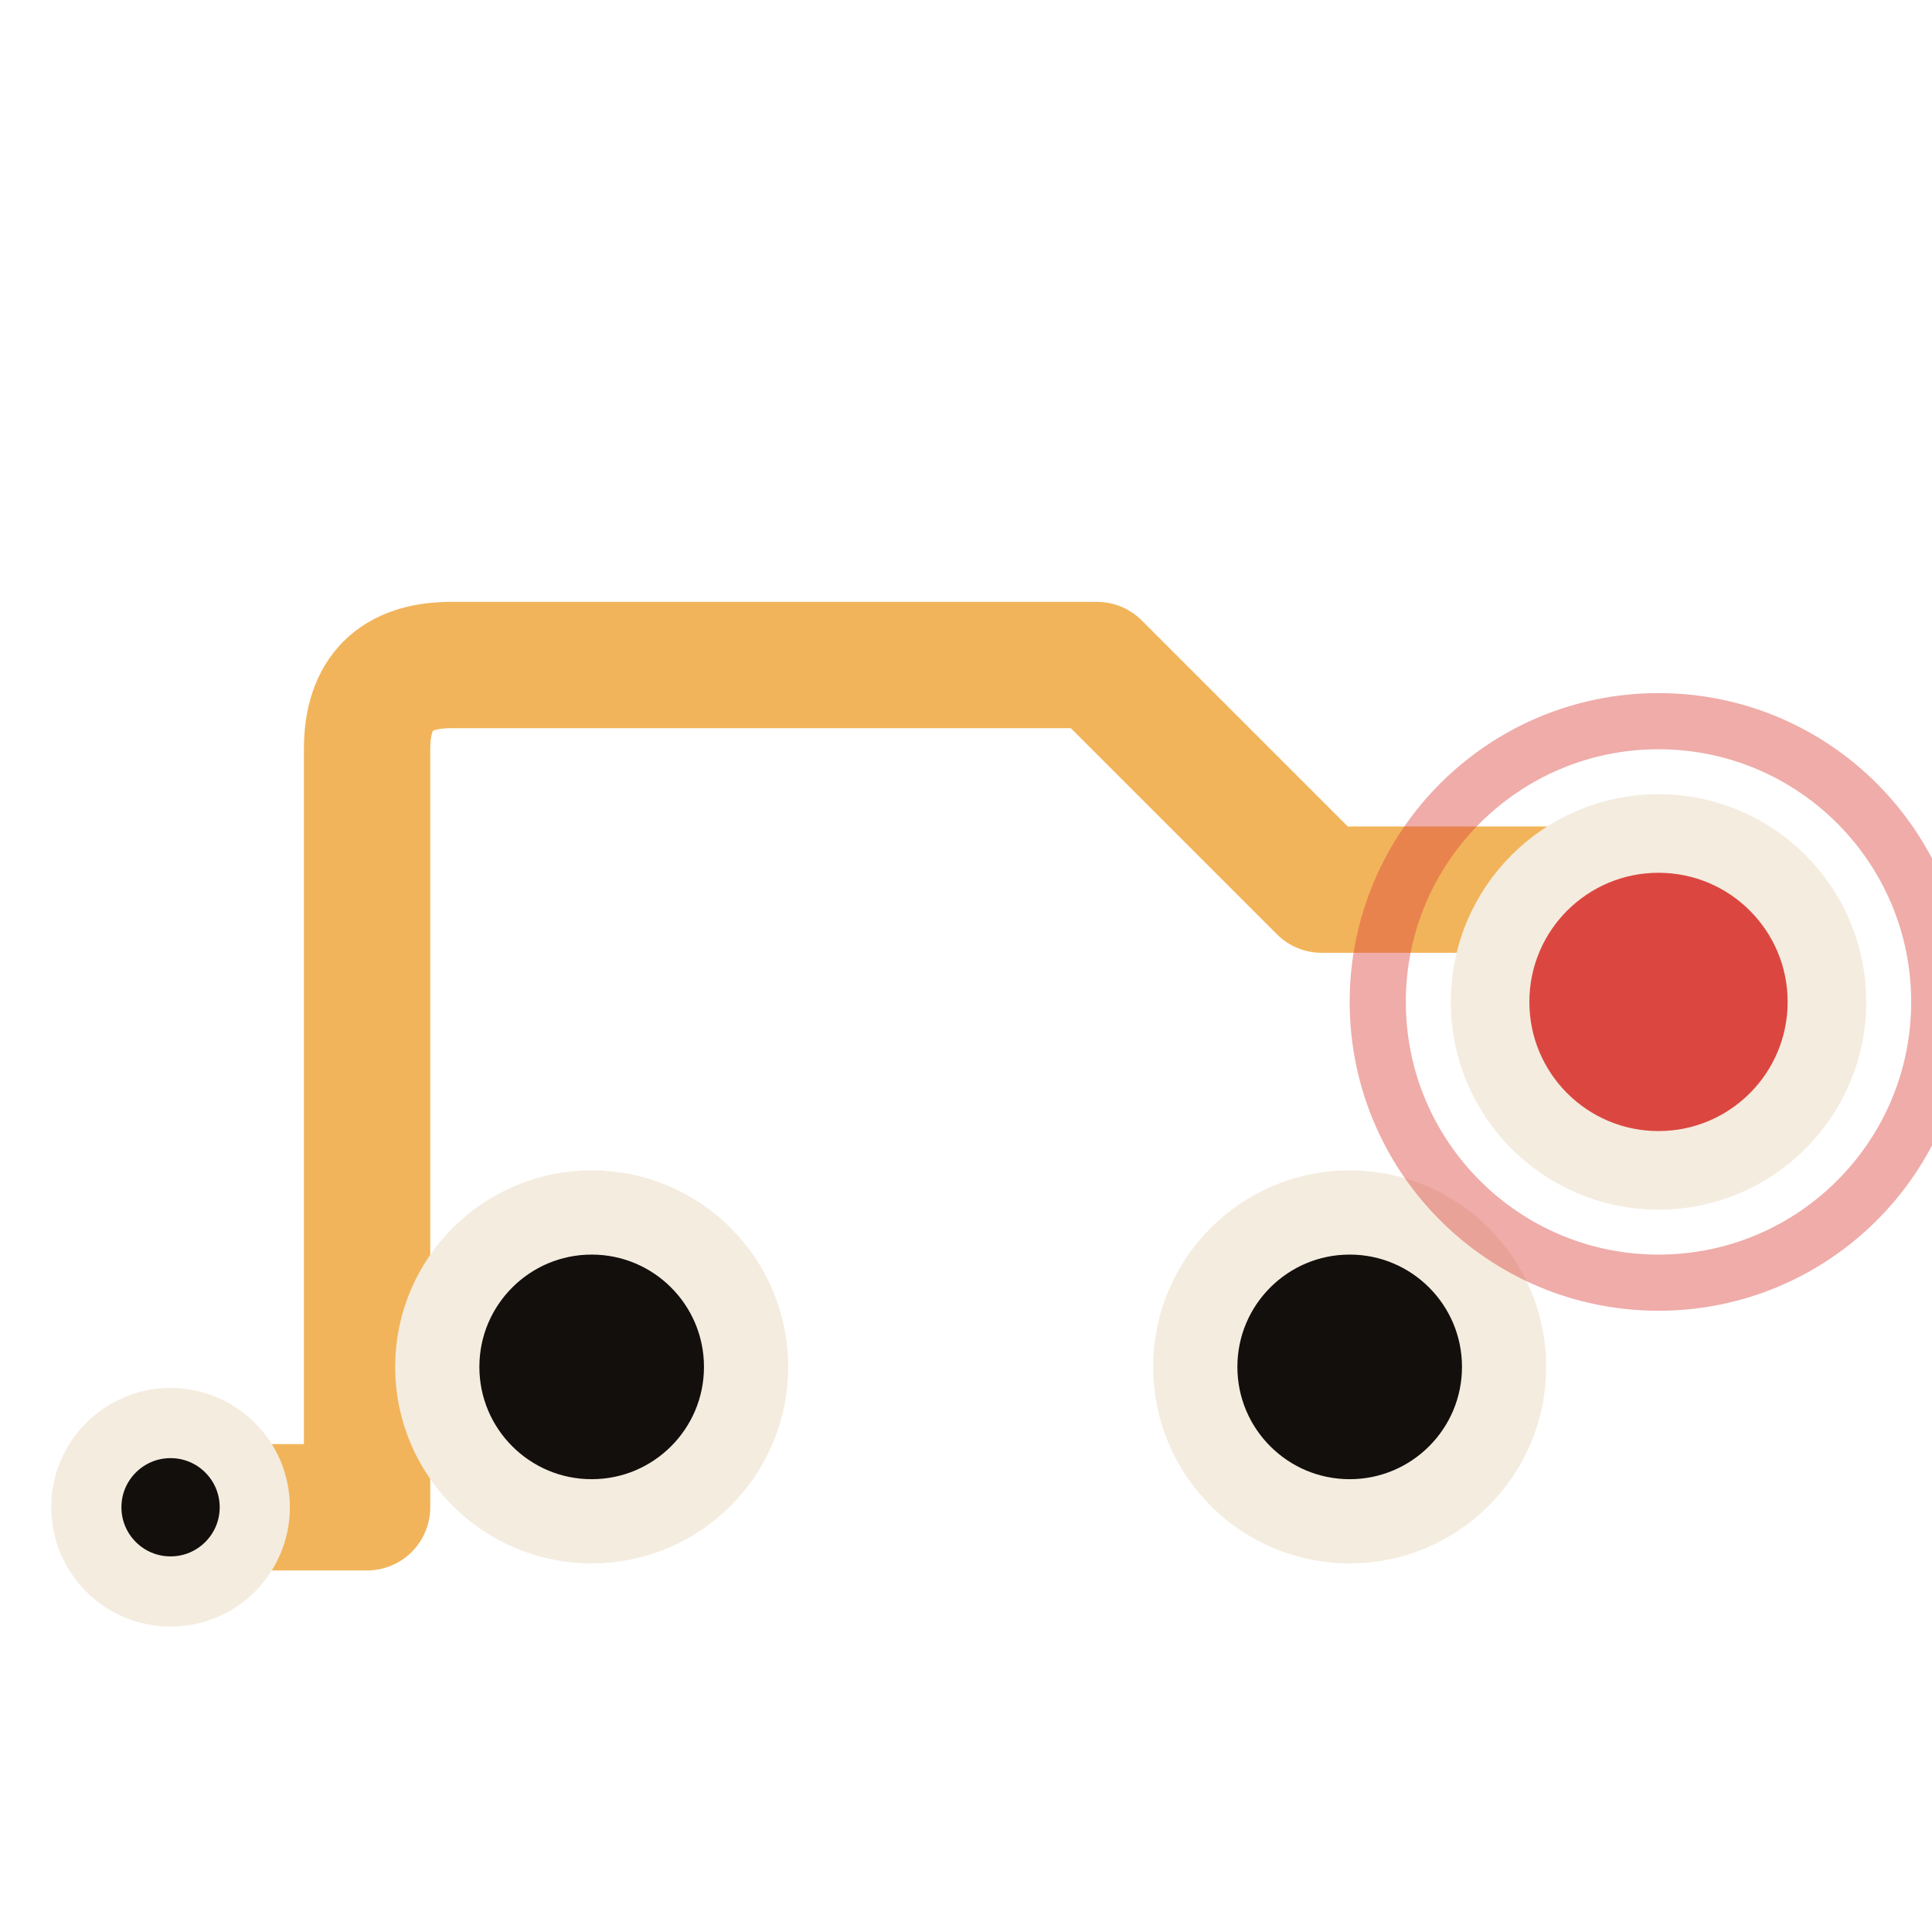
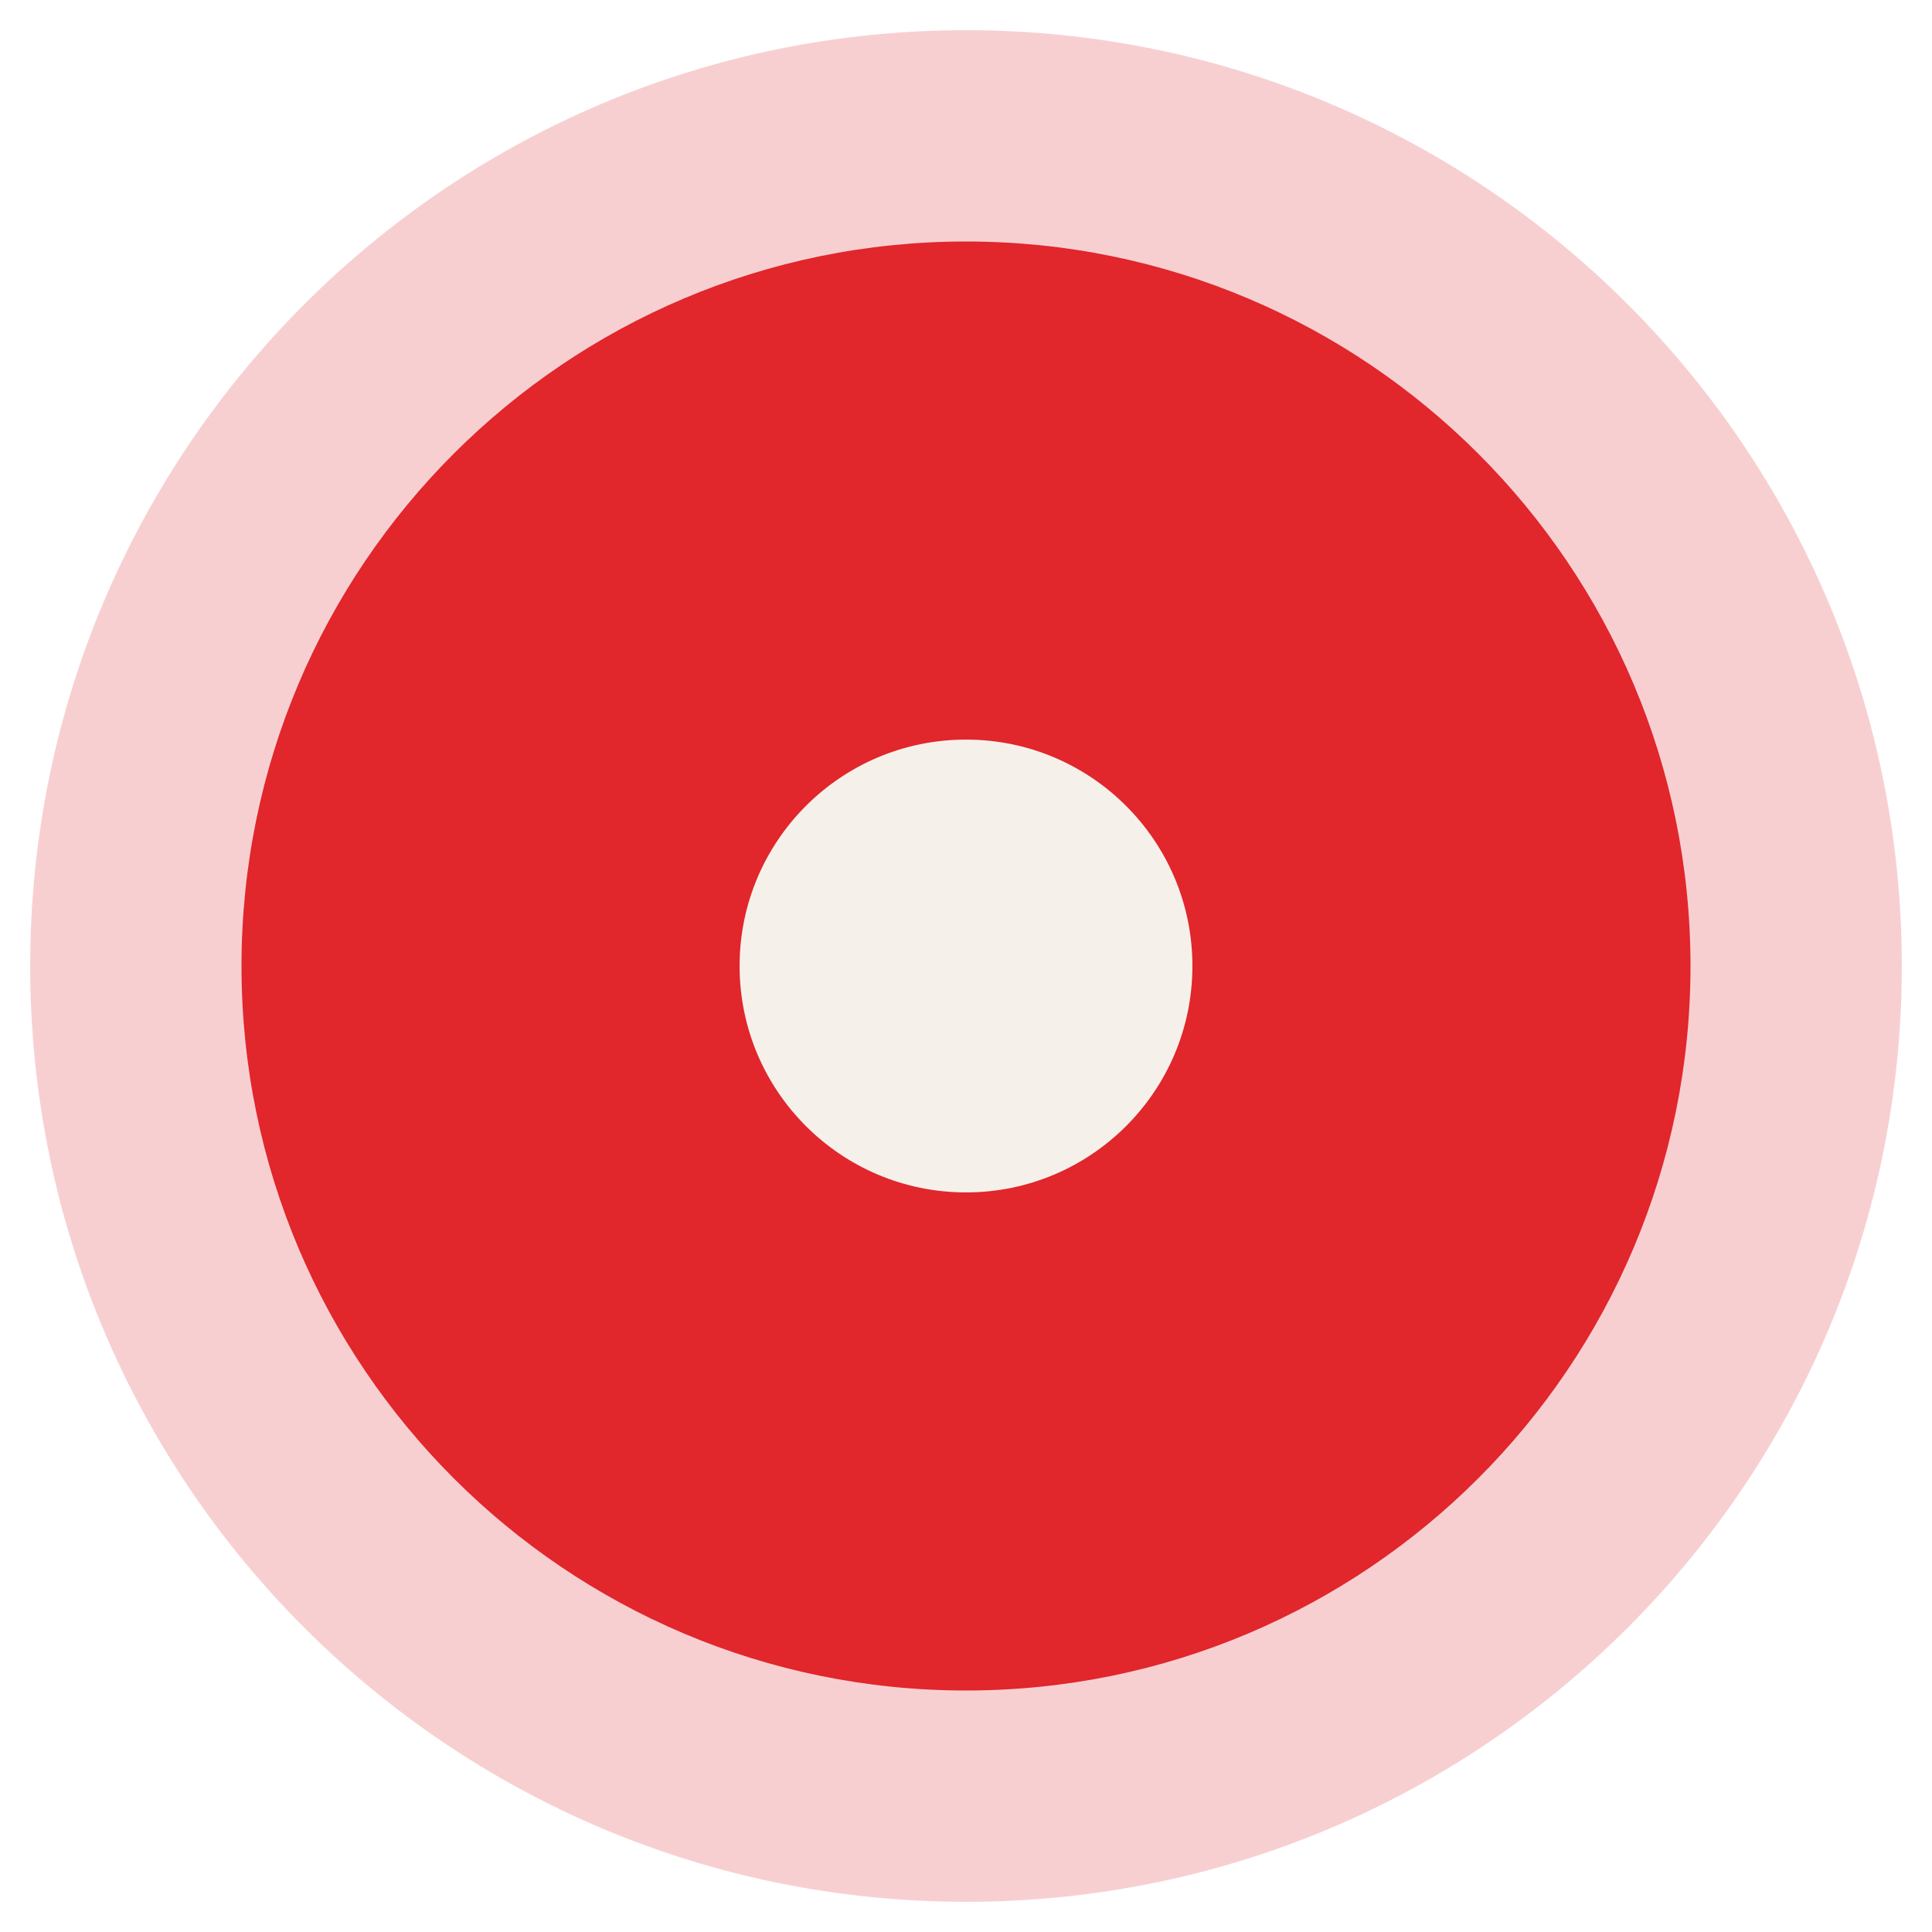
<svg xmlns="http://www.w3.org/2000/svg" viewBox="0 0 64 64">
-   <g transform="translate(1 2.5) scale(0.93)">
-     <path d="M5 51 H12 V24 Q12 21 15 21 H38 L46 29 H54 Q58 29 58 33" fill="none" stroke="#F2B45A" stroke-width="4.5" stroke-linecap="round" stroke-linejoin="round" />
-     <circle cx="20" cy="46" r="5.5" fill="#120F0C" stroke="#F4ECDF" stroke-width="3" />
-     <circle cx="47" cy="46" r="5.5" fill="#120F0C" stroke="#F4ECDF" stroke-width="3" />
-     <circle cx="5" cy="51" r="3" fill="#120F0C" stroke="#F4ECDF" stroke-width="2.5" />
-     <circle cx="58" cy="33" r="10" fill="none" stroke="#DB4740" stroke-width="2" opacity="0.45" />
-     <circle cx="58" cy="33" r="6" fill="#DB4740" stroke="#F4ECDF" stroke-width="2.8" />
-   </g>
+   <circle cx="32" cy="32" r="31" fill="#E1262C" opacity="0.22" />
+   <circle cx="32" cy="32" r="24" fill="#E1262C" />
+   <circle cx="32" cy="32" r="7.5" fill="#F5F1EA" />
</svg>
